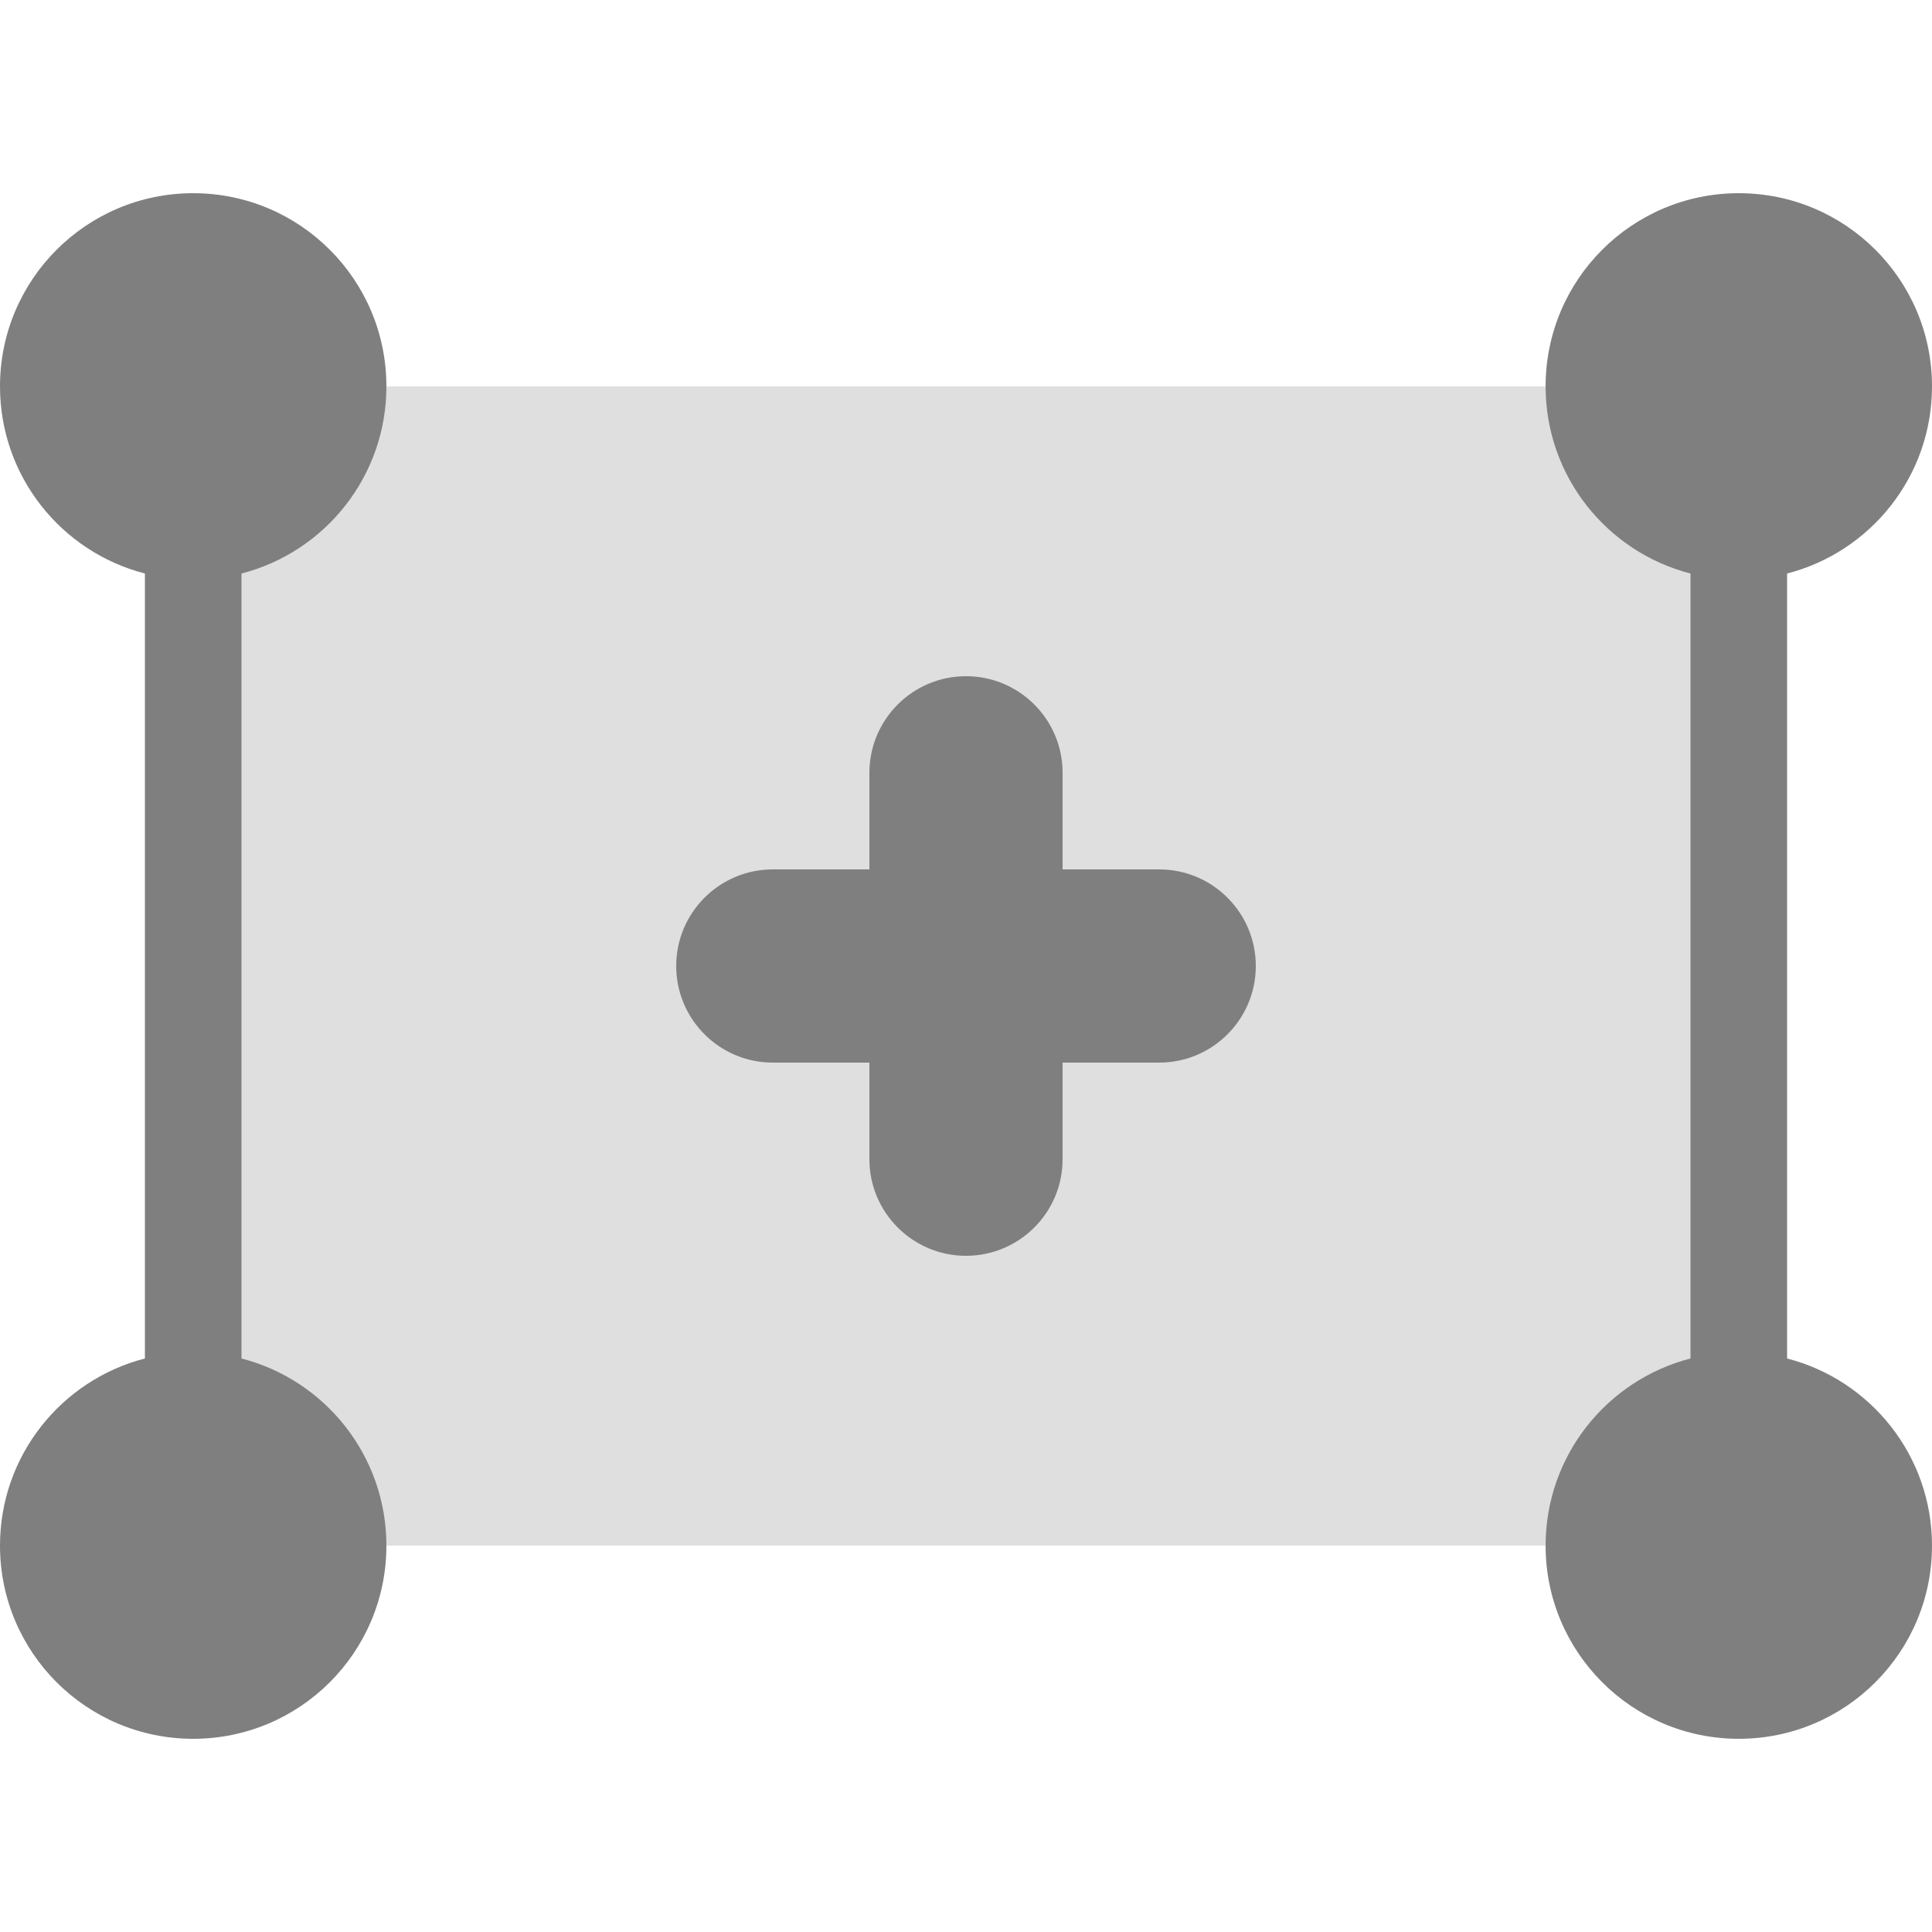
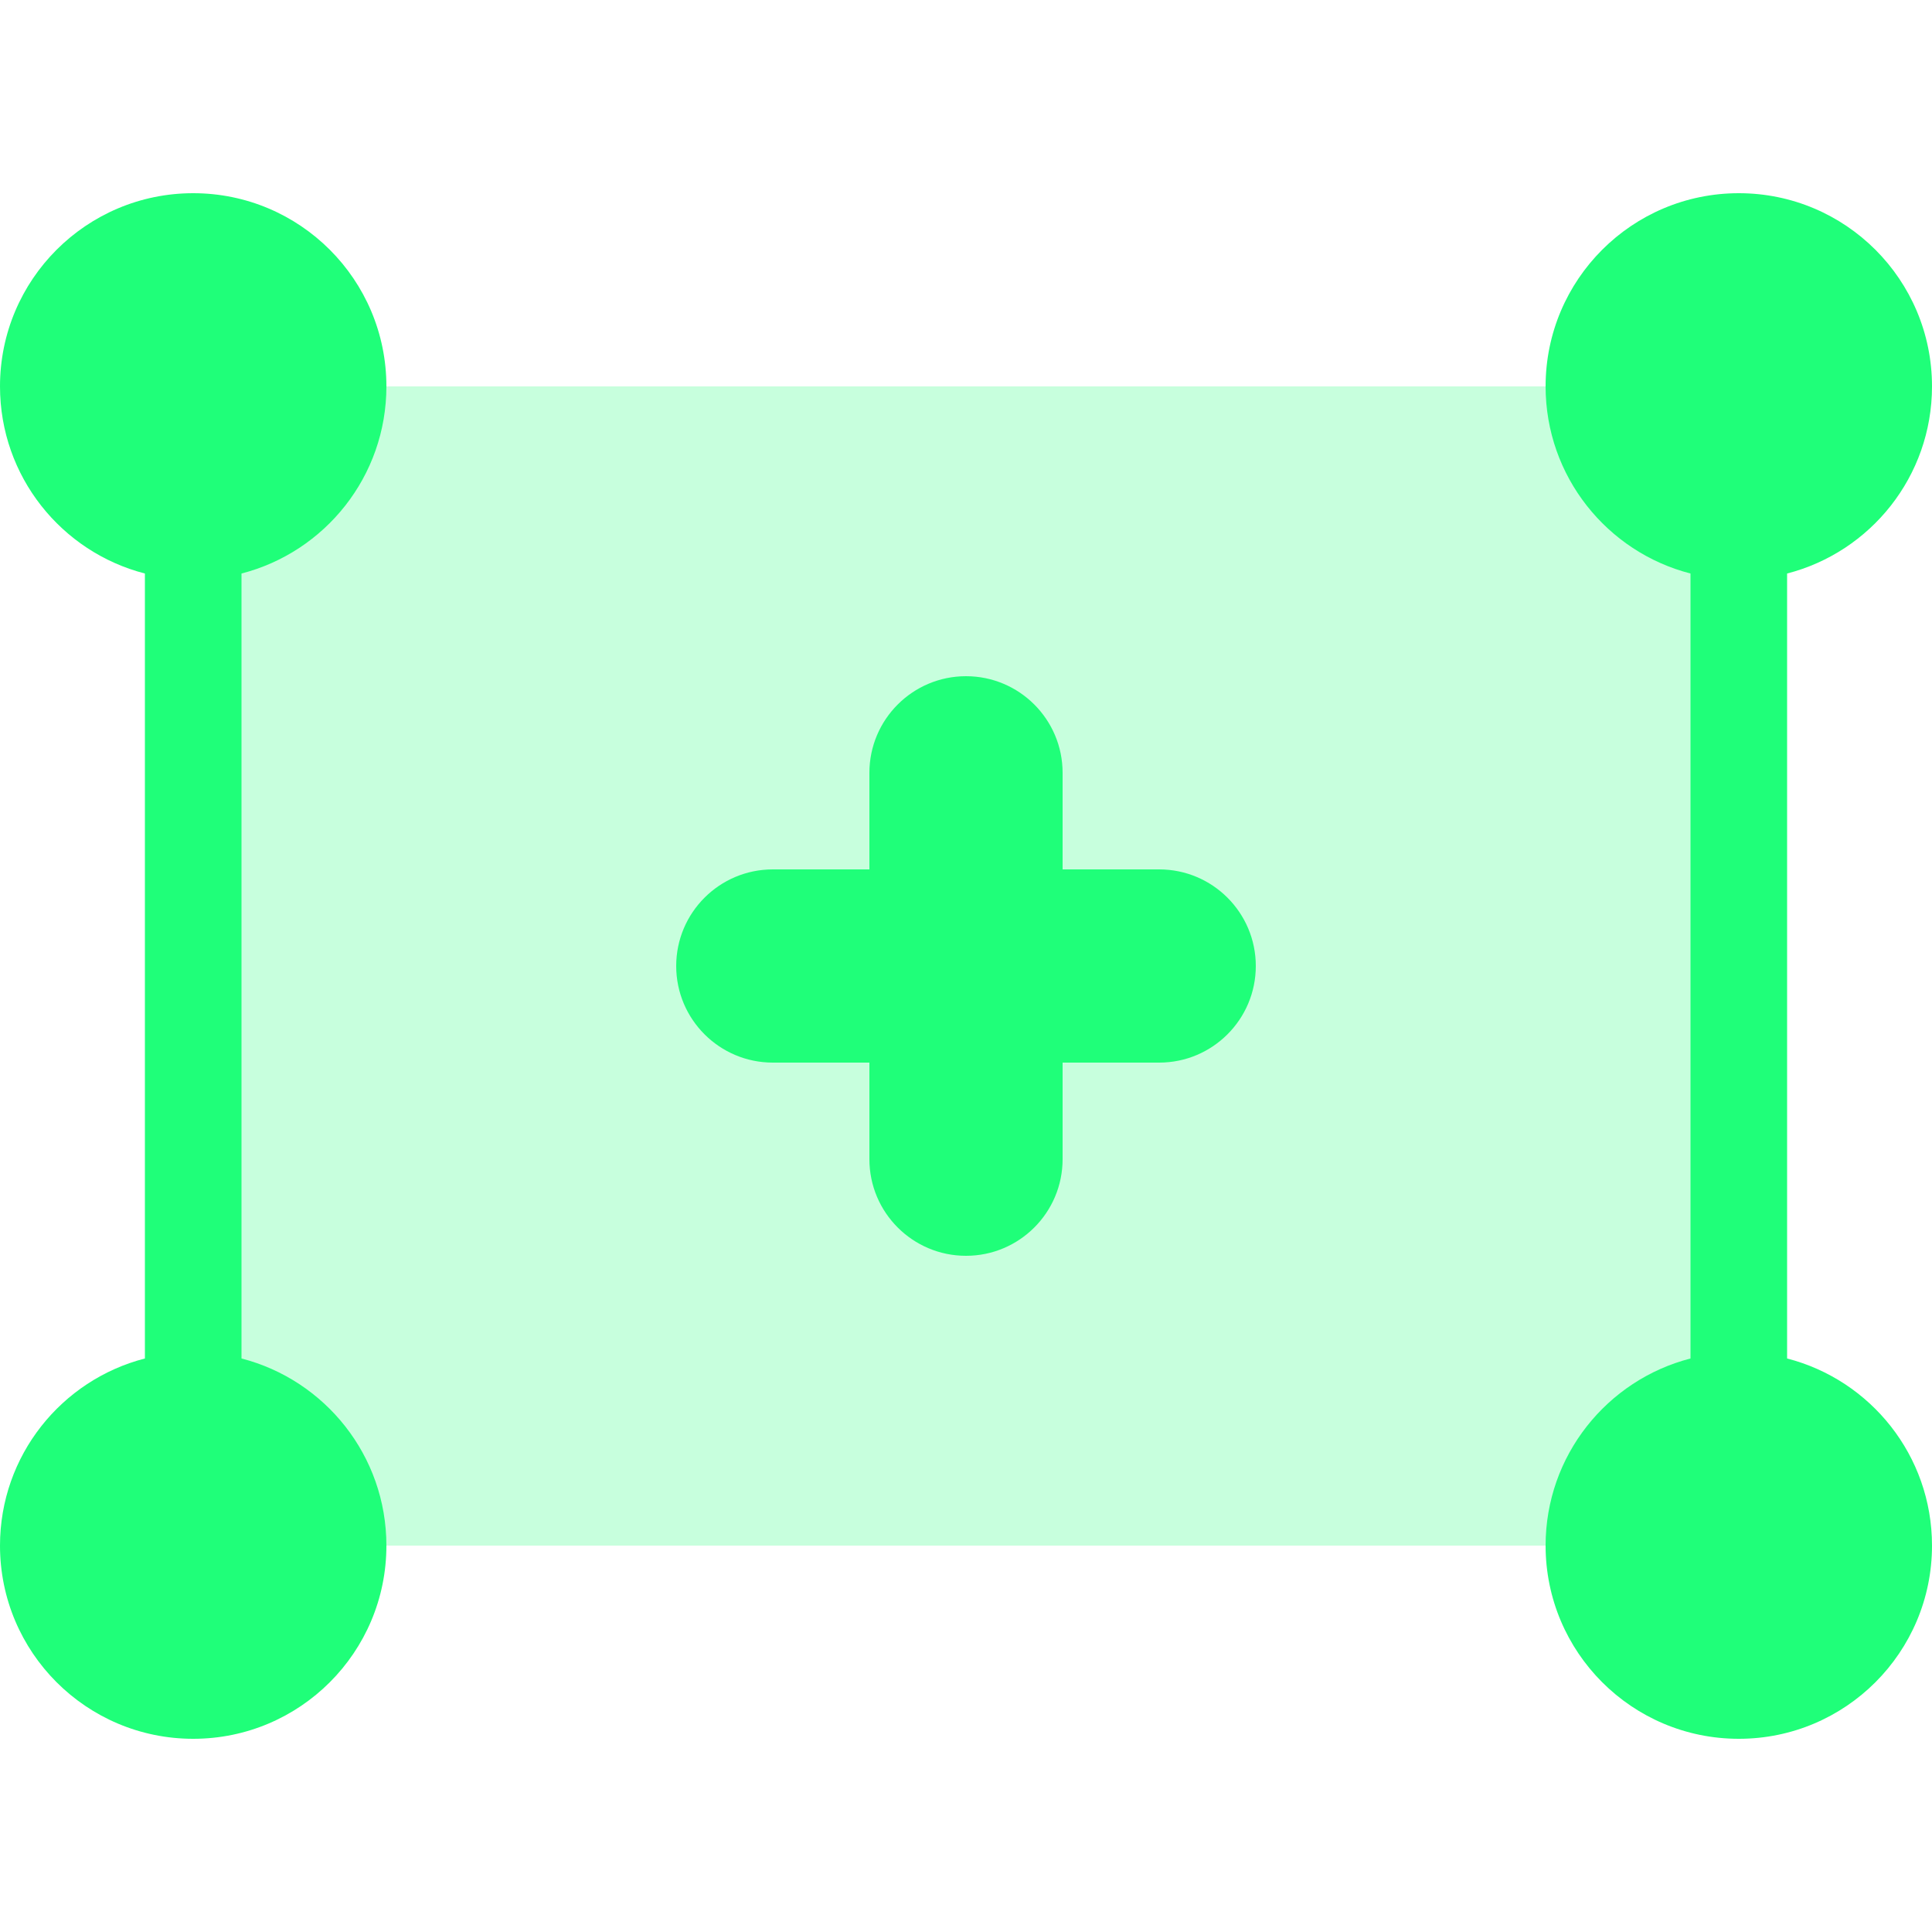
<svg xmlns="http://www.w3.org/2000/svg" width="20px" height="20px" viewBox="0 0 20 20" version="1.1">
  <g id="Sound/General/Copy" stroke="none" stroke-width="1" fill="none" fill-rule="evenodd">
-     <g id="Secondary-Color" opacity="0.25" transform="translate(2, 4)" fill="#7F7F7F">
+     <g id="Secondary-Color" opacity="0.25" transform="translate(2, 4)" fill="#1FFF79">
      <rect id="selection" x="0" y="0" width="16" height="12" />
    </g>
-     <g id="Primary-Color" transform="translate(0, 2)" fill="#7F7F7F" fill-rule="nonzero">
+     <g id="Primary-Color" transform="translate(0, 2)" fill="#1FFF79" fill-rule="nonzero">
      <path d="M1.5,3.937 C0.637,3.715 0,2.932 0,2 C0,0.895 0.895,0 2,0 C3.105,0 4,0.895 4,2 C4,2.932 3.363,3.715 2.5,3.937 L2.5,12.063 C3.363,12.285 4,13.068 4,14 C4,15.105 3.105,16 2,16 C0.895,16 0,15.105 0,14 C0,13.068 0.637,12.285 1.5,12.063 L1.5,3.937 Z M17.5,12.063 L17.5,3.937 C16.637,3.715 16,2.932 16,2 C16,0.895 16.895,0 18,0 C19.105,0 20,0.895 20,2 C20,2.932 19.363,3.715 18.5,3.937 L18.5,12.063 C19.363,12.285 20,13.068 20,14 C20,15.105 19.105,16 18,16 C16.895,16 16,15.105 16,14 C16,13.068 16.637,12.285 17.5,12.063 Z M11,7 L12,7 C12.552,7 13,7.448 13,8 C13,8.552 12.552,9 12,9 L11,9 L11,10 C11,10.552 10.552,11 10,11 C9.448,11 9,10.552 9,10 L9,9 L8,9 C7.448,9 7,8.552 7,8 C7,7.448 7.448,7 8,7 L9,7 L9,6 C9,5.448 9.448,5 10,5 C10.552,5 11,5.448 11,6 L11,7 Z" id="handles-and-plus" />
    </g>
  </g>
</svg>
